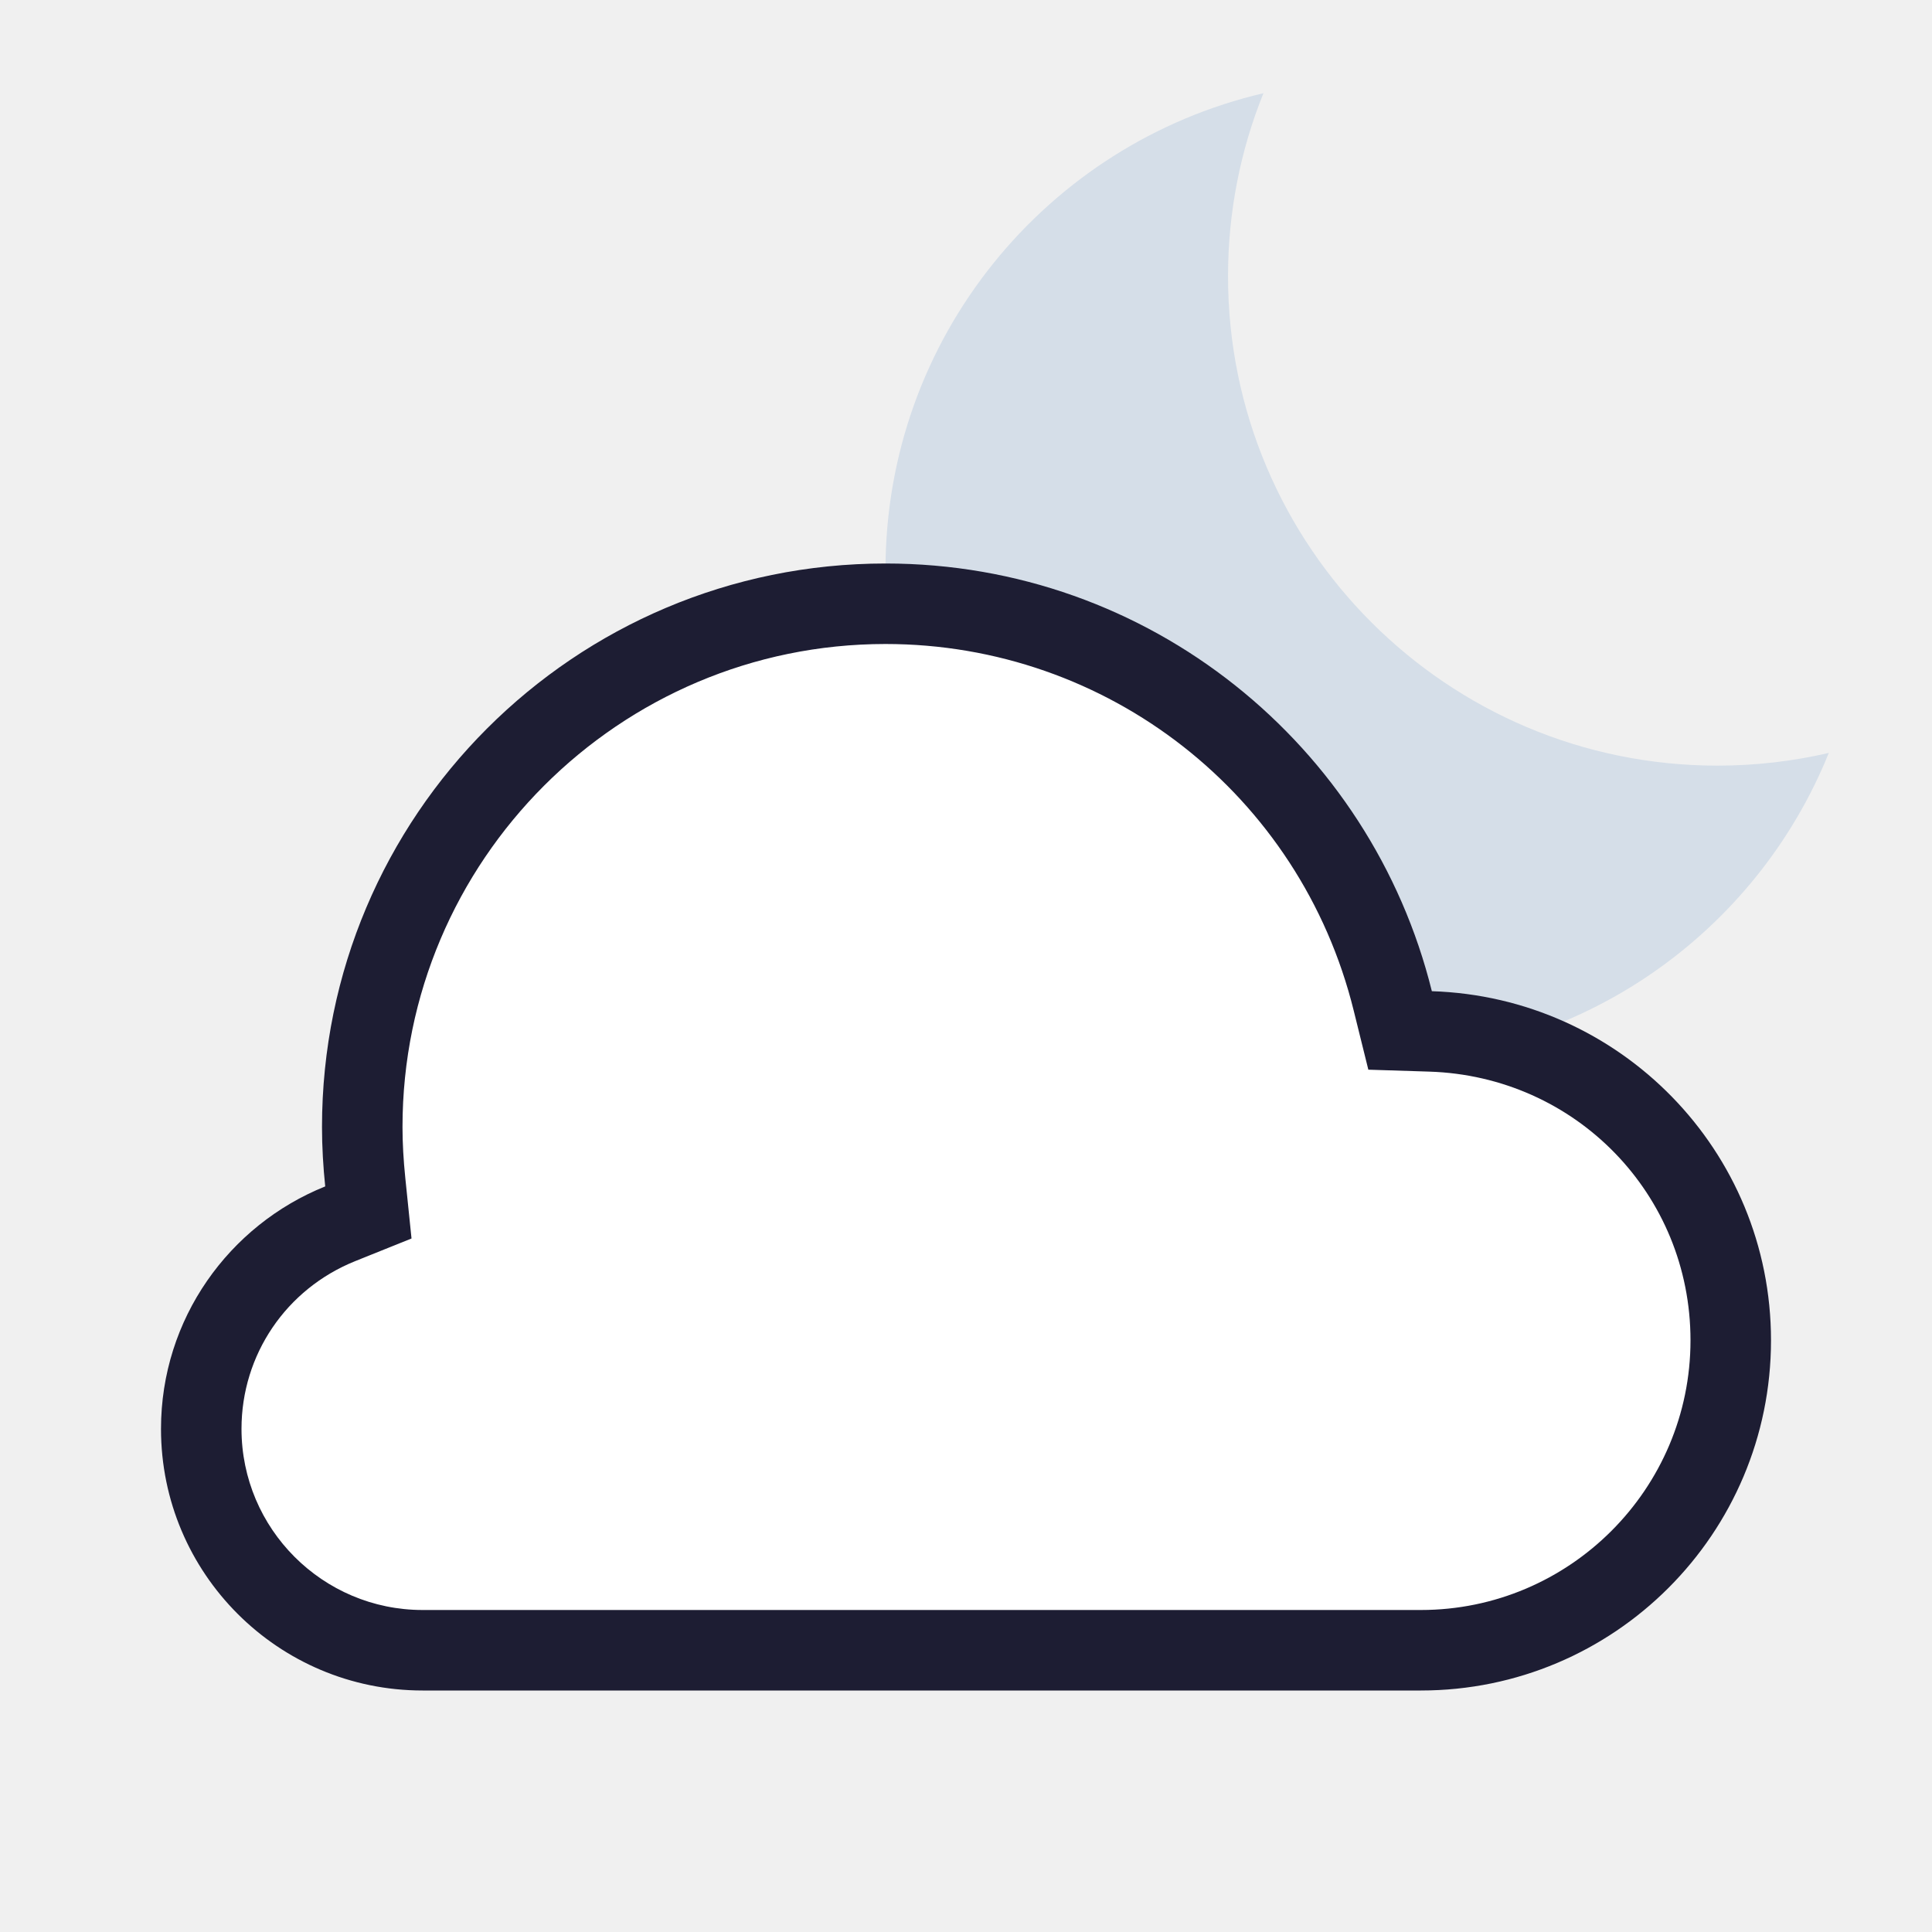
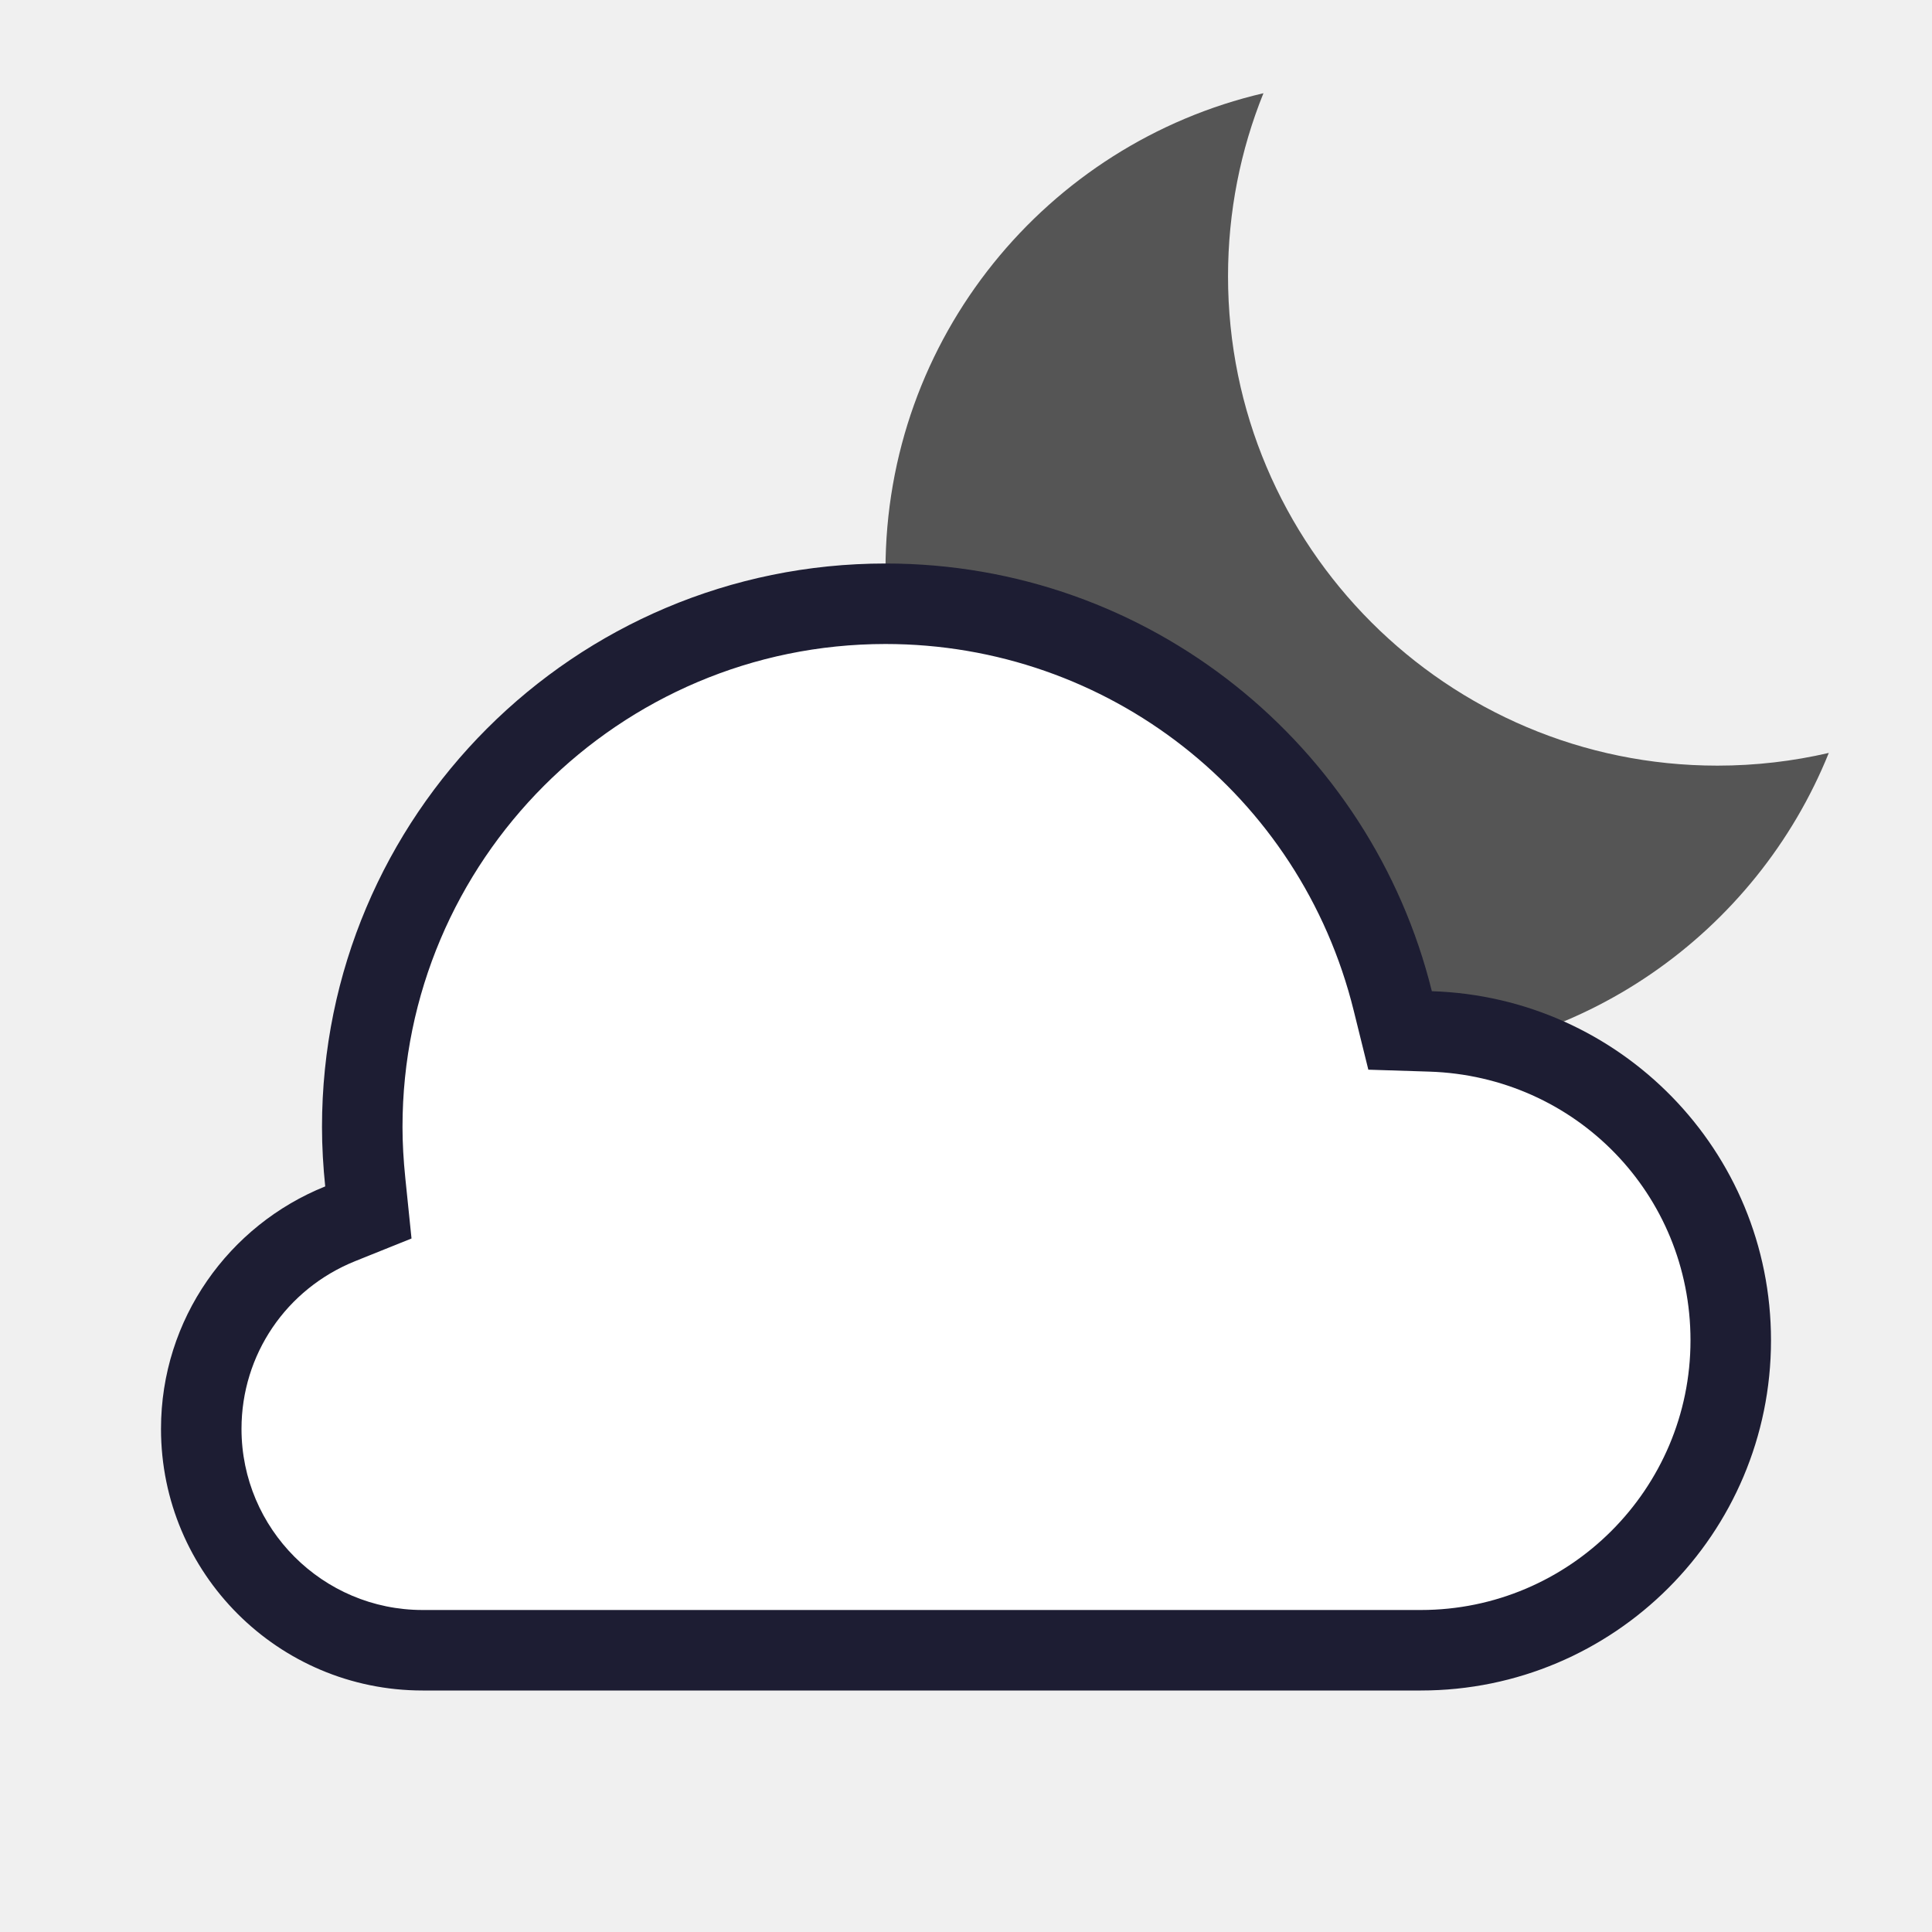
<svg xmlns="http://www.w3.org/2000/svg" version="1.1" id="mostly_x5F_clear_x5F_night" x="0px" y="0px" viewBox="0 0 24 24" enable-background="new 0 0 24 24" xml:space="preserve">
  <g>
    <rect fill="none" width="24" height="24" />
-     <path fill-rule="evenodd" clip-rule="evenodd" fill="#D5DEE8" d="M15.255,3.432c0,3.357,2.722,6.079,6.079,6.079   c0.476,0,0.94-0.055,1.384-0.158c-0.9,2.231-3.086,3.806-5.64,3.806C13.722,13.158,11,10.437,11,7.079   c0-2.881,2.004-5.294,4.695-5.921C15.411,1.861,15.255,2.628,15.255,3.432z" />
+     <path fill-rule="evenodd" clip-rule="evenodd" fill="#555555" d="M15.255,3.432c0,3.357,2.722,6.079,6.079,6.079   c0.476,0,0.94-0.055,1.384-0.158c-0.9,2.231-3.086,3.806-5.64,3.806C13.722,13.158,11,10.437,11,7.079   c0-2.881,2.004-5.294,4.695-5.921C15.411,1.861,15.255,2.628,15.255,3.432z" />
    <g>
      <path fill-rule="evenodd" clip-rule="evenodd" fill="#FFFFFF" d="M5.25,20.5c-1.517,0-2.75-1.233-2.75-2.75    c0-1.127,0.678-2.127,1.727-2.548l0.351-0.141l-0.04-0.376C4.514,14.461,4.5,14.233,4.5,14.001    C4.5,10.416,7.416,7.5,11,7.5c2.991,0,5.583,2.029,6.302,4.933l0.091,0.368l0.379,0.012    c2.091,0.066,3.728,1.752,3.728,3.838c0,2.123-1.728,3.85-3.851,3.85H5.25z" />
      <path fill="#1D1D33" d="M11,8c2.761,0,5.153,1.872,5.816,4.553l0.182,0.735l0.757,0.024    c1.819,0.058,3.245,1.524,3.245,3.338c0,1.847-1.503,3.35-3.35,3.35h-12.4c-1.241,0-2.25-1.009-2.25-2.25    c0-0.921,0.555-1.739,1.413-2.084l0.699-0.281l-0.077-0.75c-0.023-0.226-0.035-0.434-0.035-0.635    C5,10.692,7.691,8,11,8 M11,7c-3.866,0-7,3.133-7,7c0,0.25,0.015,0.496,0.04,0.738    c-1.194,0.48-2.04,1.645-2.04,3.012c0,1.794,1.455,3.25,3.25,3.25h12.4c2.403,0,4.35-1.948,4.35-4.35    c0-2.356-1.875-4.263-4.213-4.337C17.032,9.263,14.284,7,11,7L11,7z" />
    </g>
  </g>
</svg>
